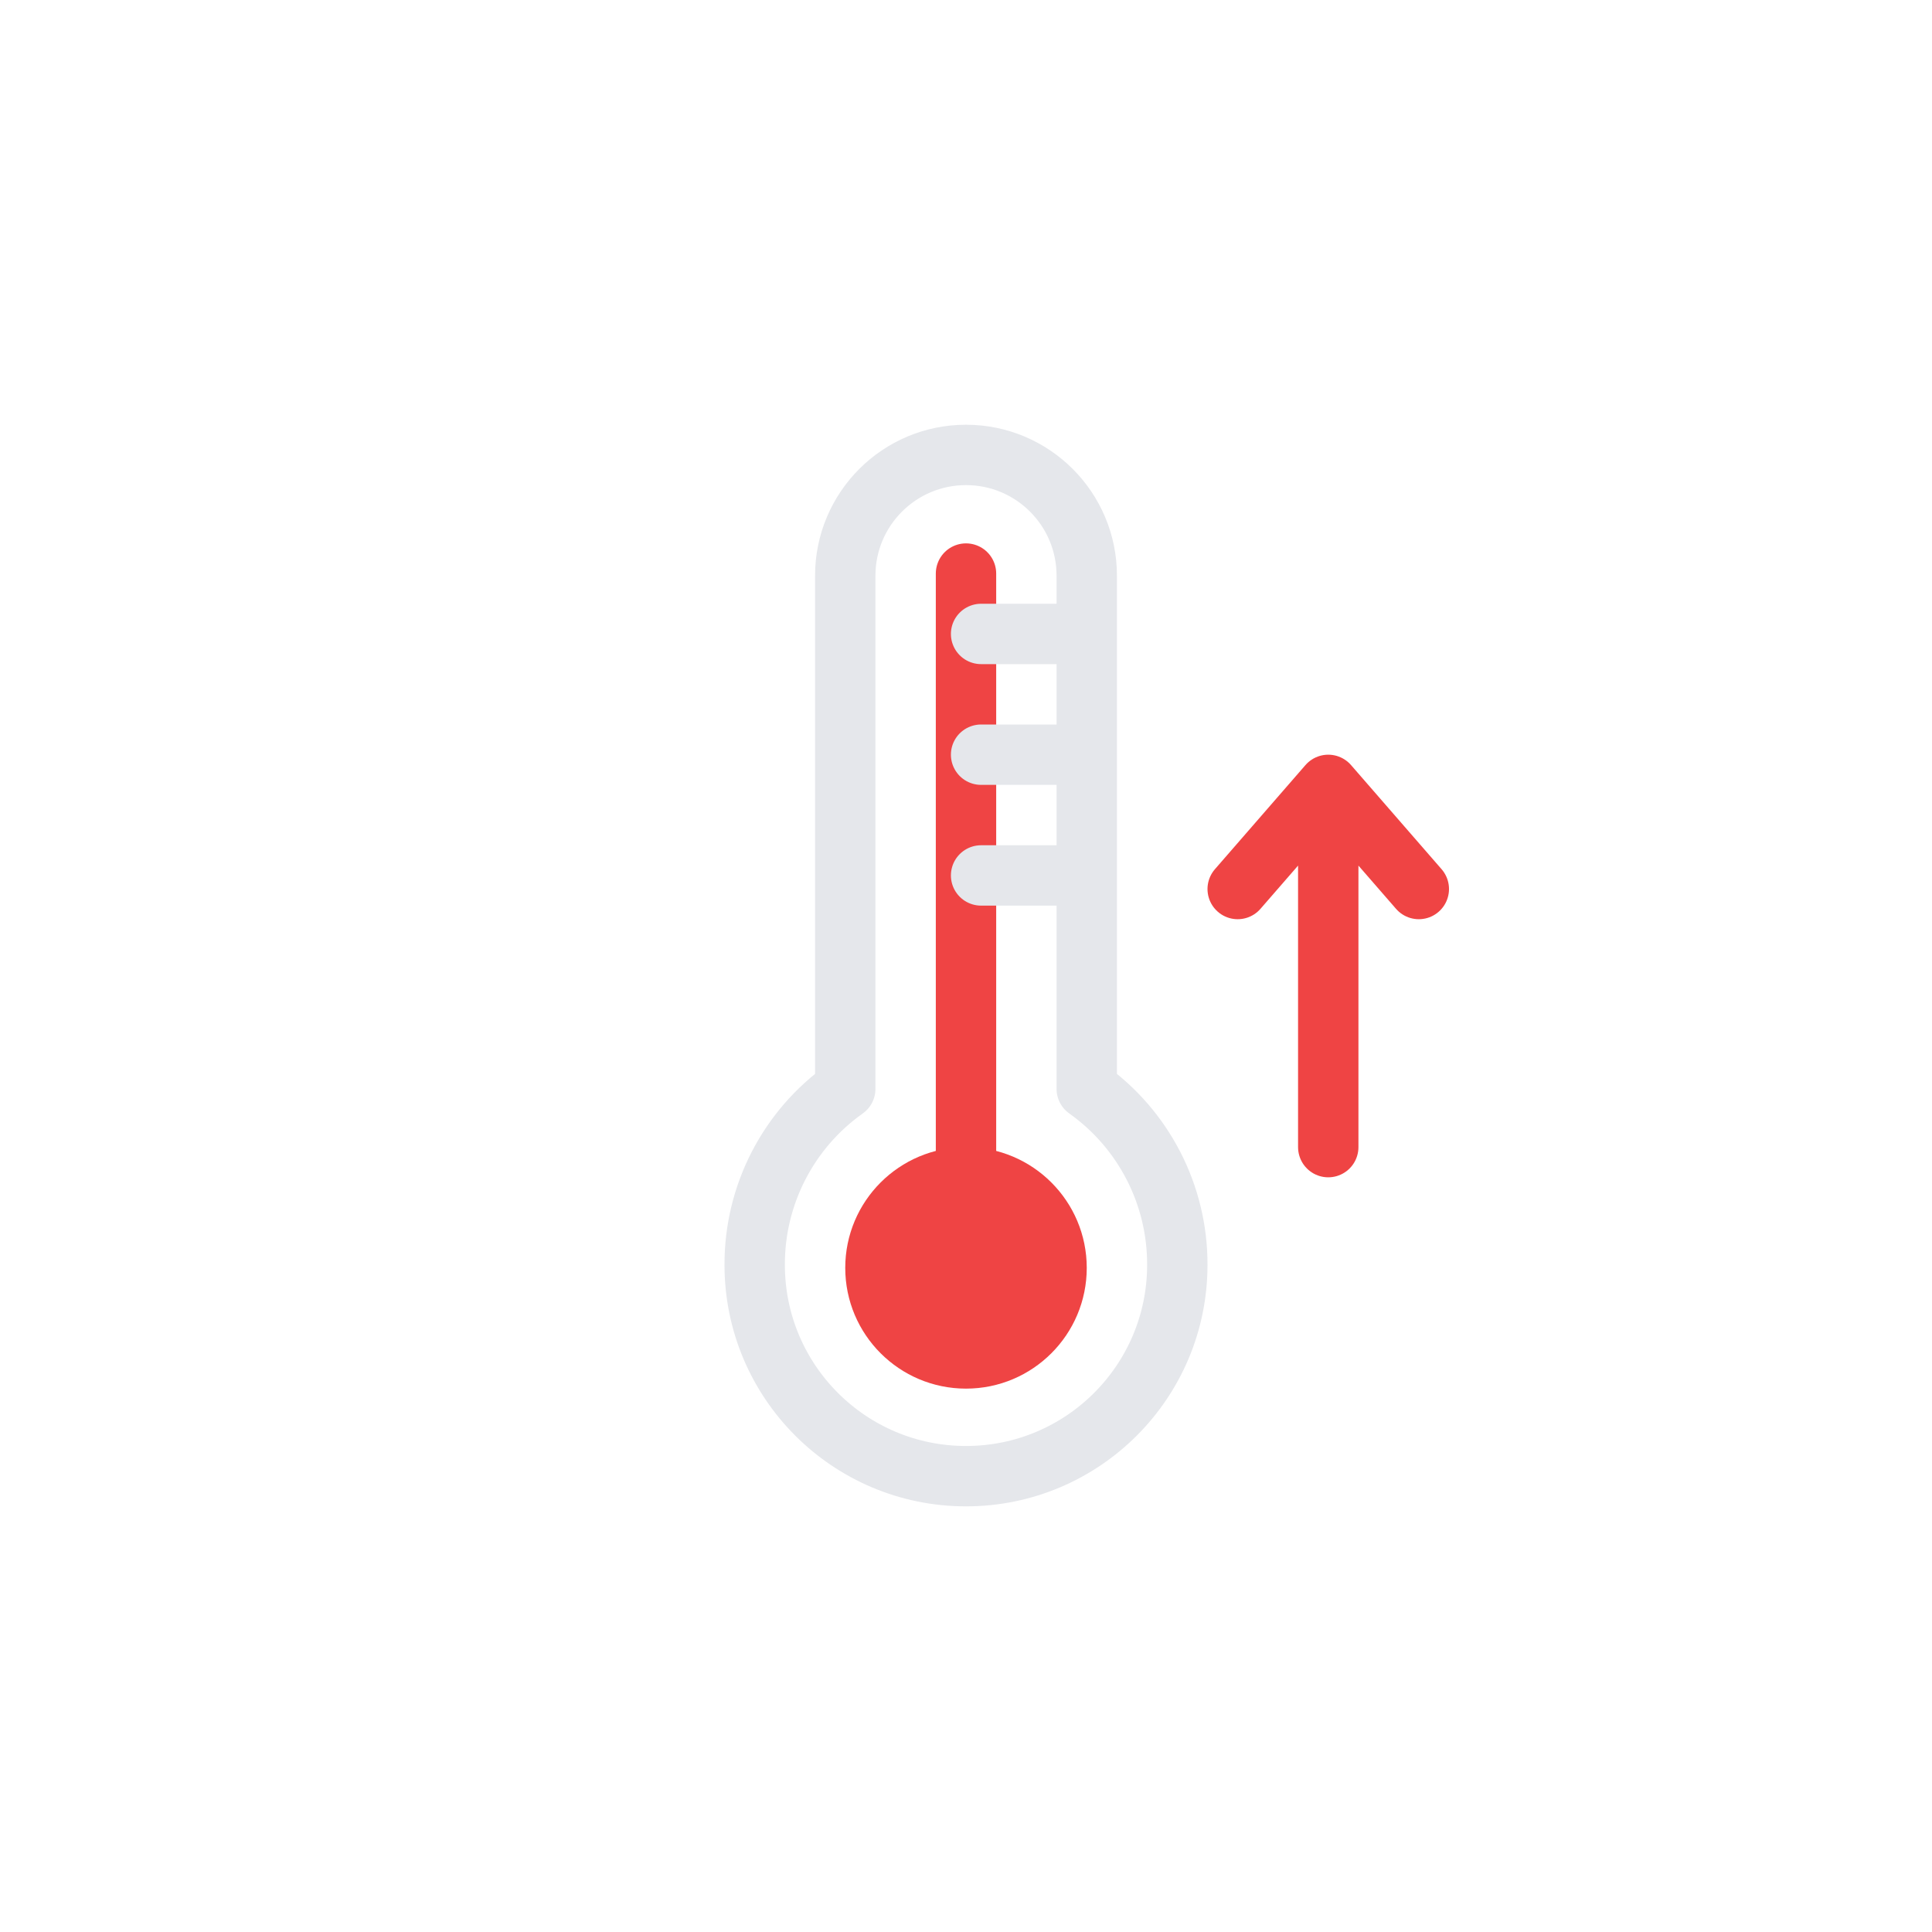
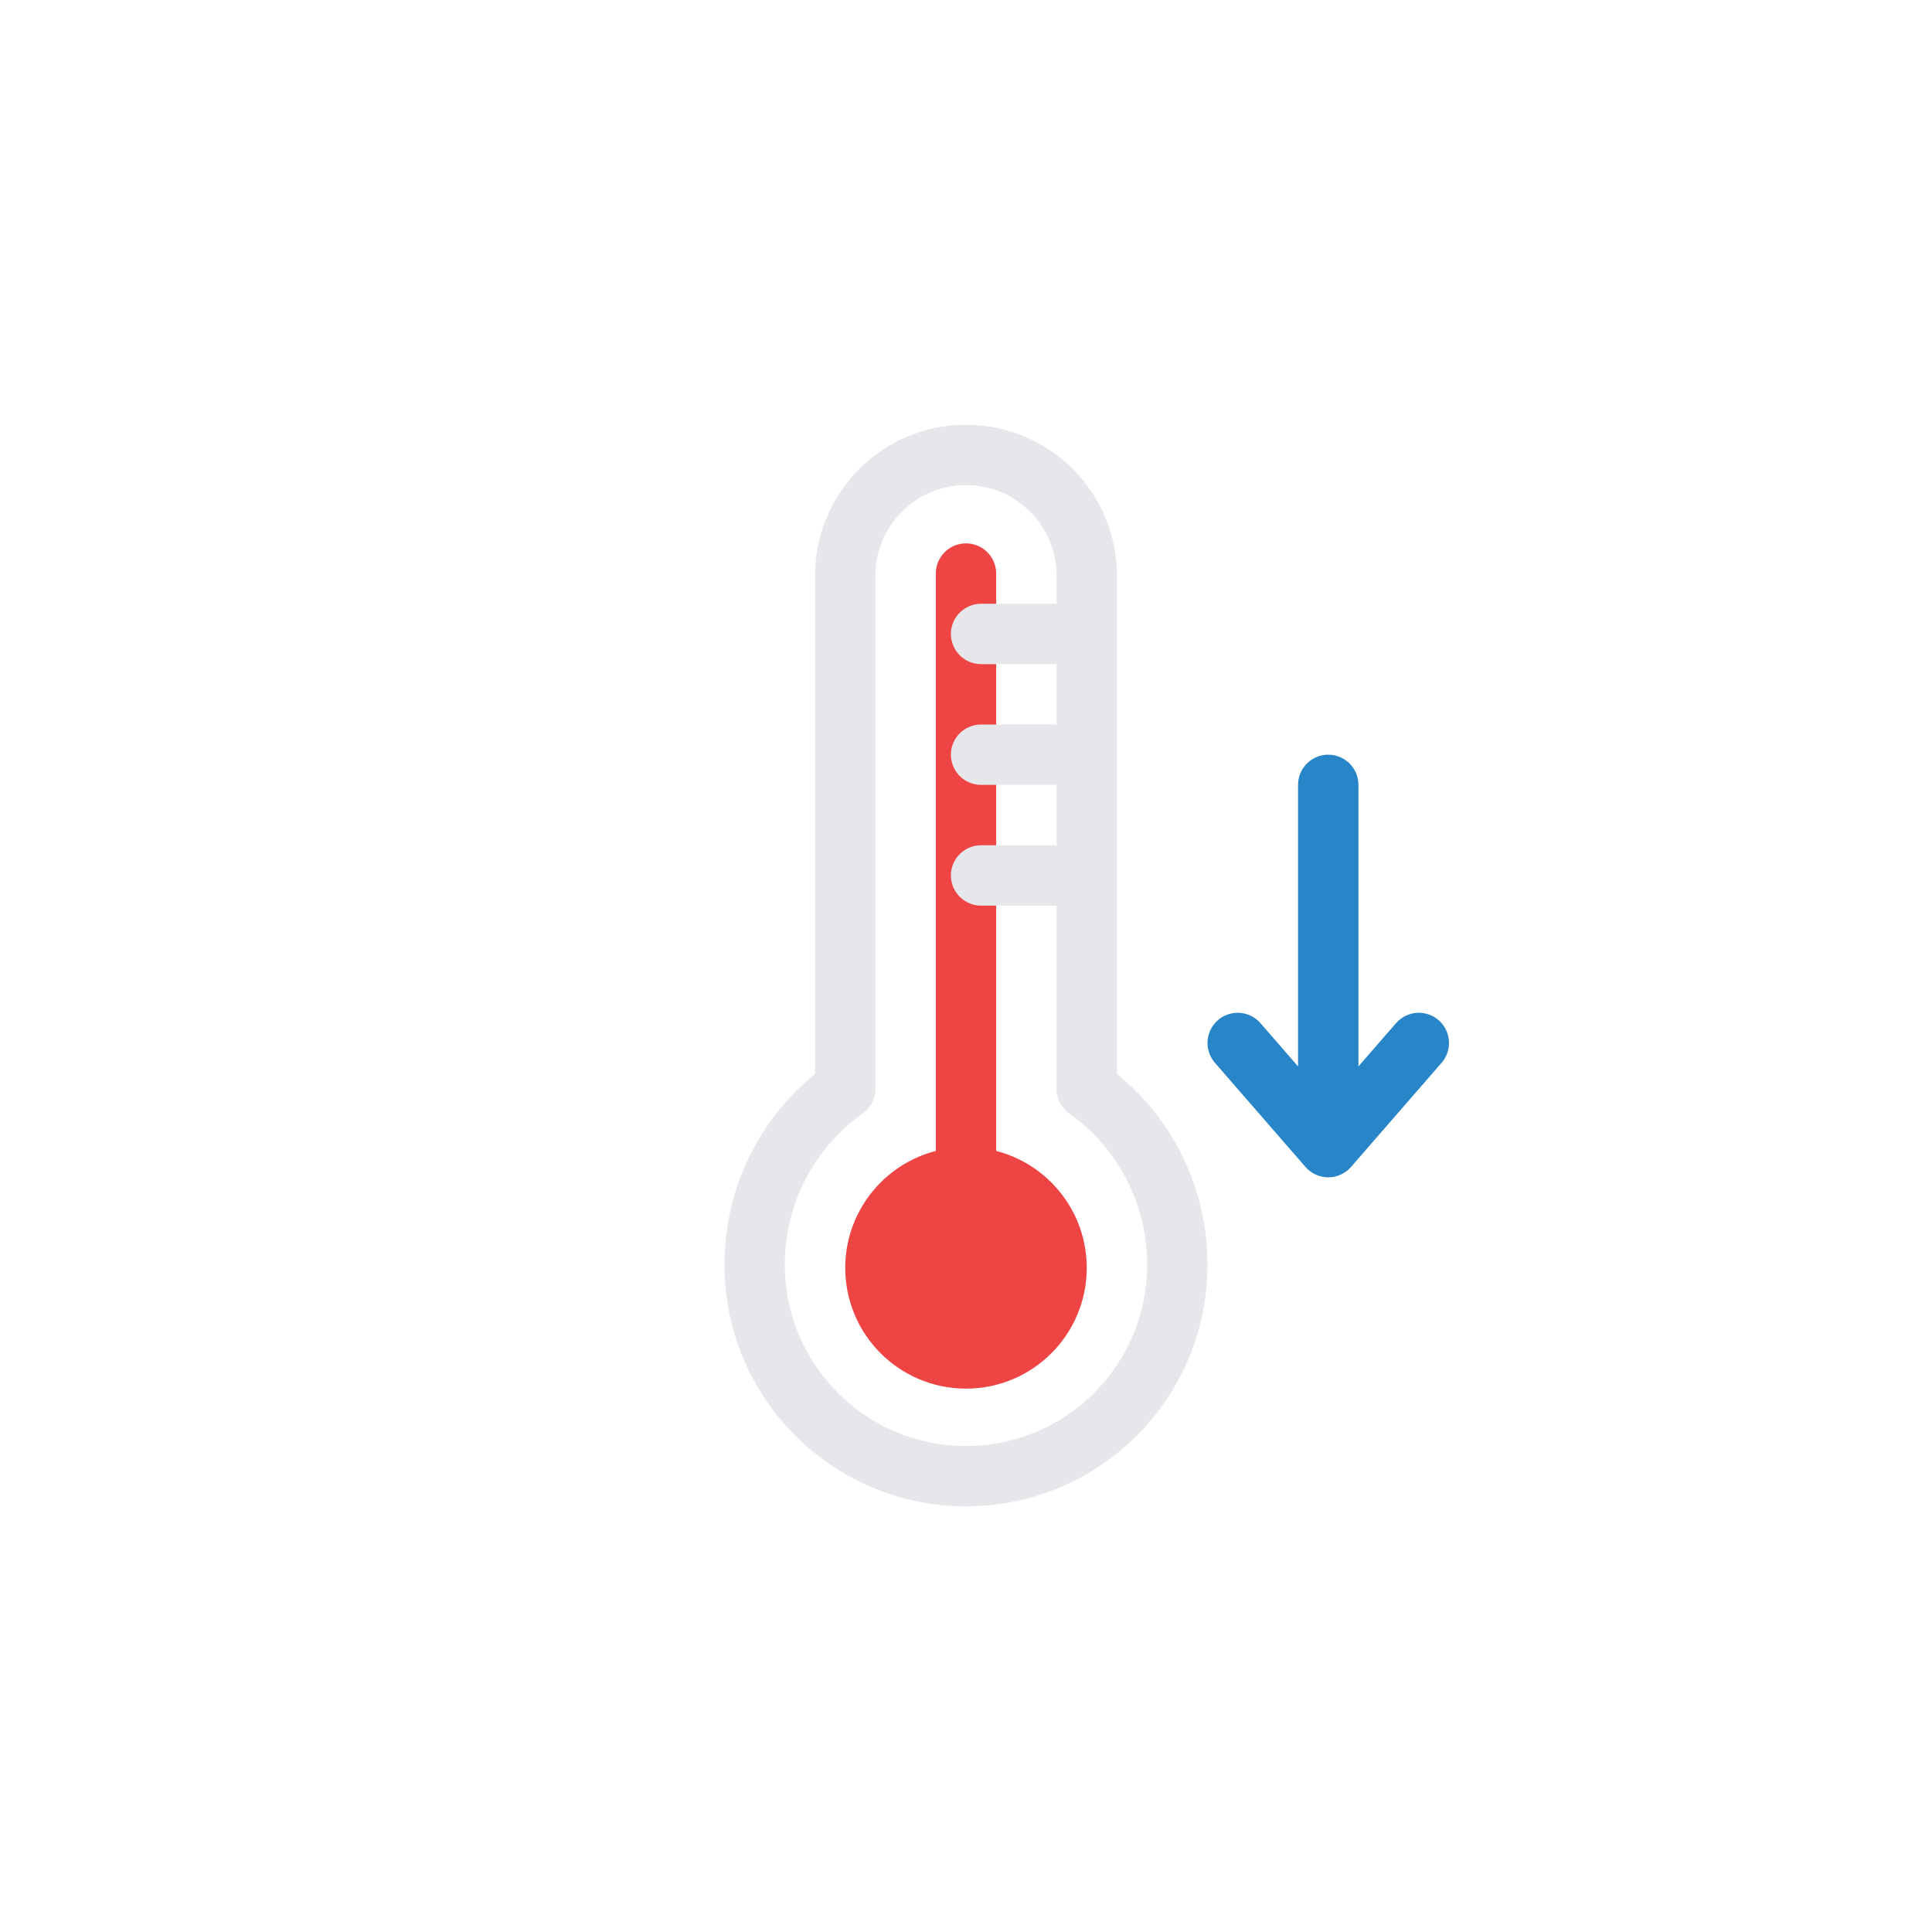
<svg xmlns="http://www.w3.org/2000/svg" viewBox="0 0 64 64">
  <circle cx="32" cy="42" r="4" fill="#ef4444" />
  <path fill="none" stroke="#ef4444" stroke-linecap="round" stroke-miterlimit="10" stroke-width="2" d="M32 19v22.5">
    <animateTransform attributeName="transform" dur="1s" repeatCount="indefinite" type="translate" values="0 0; 0 1; 0 0" />
  </path>
-   <path fill="none" stroke="#e5e7eb" stroke-linecap="round" stroke-linejoin="round" stroke-width="2" d="M36 36.07v-17a4 4 0 10-8 0v17a7.12 7.12 0 00-3 5.83 7 7 0 1014 0 7.12 7.12 0 00-3-5.83zM32.5 25h3M32.5 21h3M32.5 29h3" />
  <g>
-     <path fill="none" stroke="#ef4444" stroke-linecap="round" stroke-linejoin="round" stroke-width="2" d="M44 38V26l-3 3.45L44 26l3 3.45" />
-     <animateTransform attributeName="transform" begin="0s" dur="1.5s" keyTimes="0.0; 0.5; 0.9; 1.0" repeatCount="indefinite" type="translate" values="0 0; 0 0; 0 -6; 0 -6" />
+     <path fill="none" stroke="#2885c7" stroke-linecap="round" stroke-linejoin="round" stroke-width="2" d="M44 26v12l-3-3.45L44 38l3-3.45" />
+     <animateTransform attributeName="transform" begin="0s" dur="1.5s" keyTimes="0.0; 0.5; 0.9; 1.0" repeatCount="indefinite" type="translate" values="0 0; 0 0; 0 6; 0 6" />
    <animate attributeName="opacity" dur="1.5s" keyTimes="0.0; 0.3; 0.8; 0.9; 1.0" repeatCount="indefinite" values="0; 1; 1; 0; 0" />
  </g>
+   <path fill="none" stroke="#e5e7eb" stroke-linecap="round" stroke-linejoin="round" stroke-width="2" d="M39 41.9a7 7 0 11-14 0 7.12 7.12 0 013-5.83v-17a4 4 0 118 0v17a7.12 7.12 0 013 5.83zM32.5 25h3m-3-4h3m-3 8h3" />
</svg>
